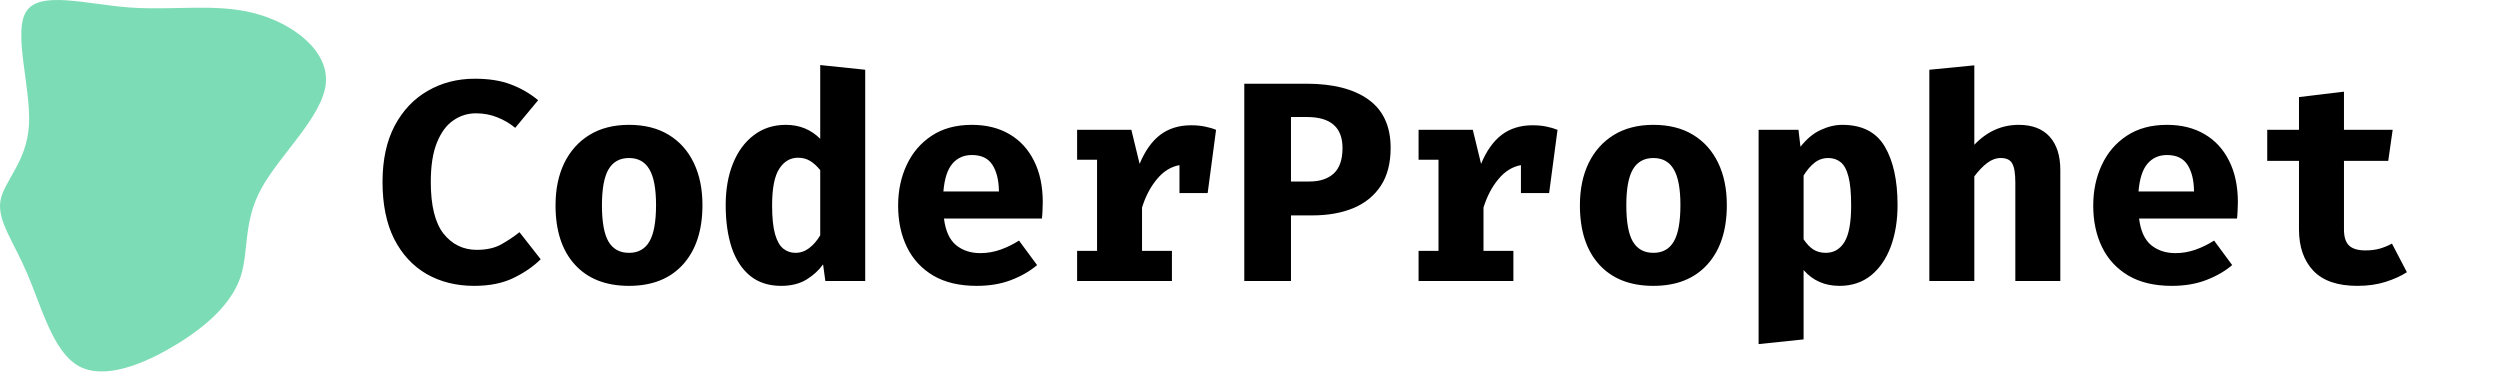
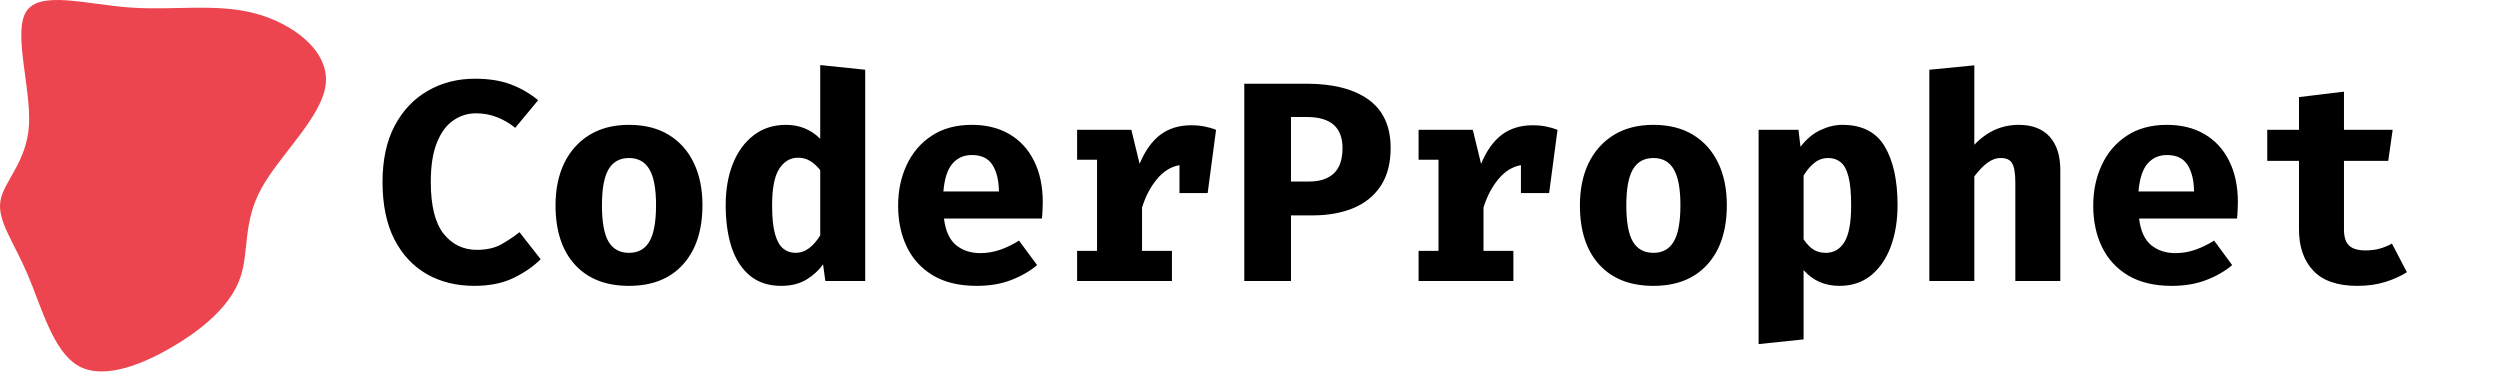
<svg xmlns="http://www.w3.org/2000/svg" width="5391" height="801" viewBox="0 0 5391 801" fill="none">
  <path d="M1023.81 169.753C1054.31 169.753 1080.2 173.846 1101.48 182.033C1122.97 190.015 1142.62 201.374 1160.43 216.11L1111 275.668C1099.33 266.049 1086.44 258.476 1072.32 252.95C1058.2 247.219 1042.85 244.354 1026.27 244.354C1008.46 244.354 992.191 249.471 977.455 259.704C962.719 269.733 950.951 285.697 942.15 307.596C933.349 329.291 928.949 357.535 928.949 392.328C928.949 443.495 938.159 480.744 956.579 504.076C975.204 527.203 999.047 538.767 1028.11 538.767C1049.4 538.767 1067.1 534.776 1081.22 526.794C1095.34 518.812 1108.34 510.114 1120.21 500.699L1165.95 559.029C1149.99 574.788 1130.34 588.296 1107.01 599.553C1083.68 610.81 1055.54 616.438 1022.58 616.438C984.107 616.438 949.927 607.944 920.046 590.957C890.369 573.765 867.037 548.591 850.05 515.435C833.267 482.074 824.876 441.039 824.876 392.328C824.876 344.845 833.574 304.526 850.971 271.37C868.572 238.214 892.416 213.04 922.502 195.848C952.588 178.451 986.358 169.753 1023.81 169.753ZM1356.36 269.221C1389.93 269.221 1418.48 276.384 1442.01 290.711C1465.55 305.038 1483.56 325.197 1496.05 351.19C1508.53 376.978 1514.77 407.269 1514.77 442.062C1514.77 496.503 1500.85 539.176 1473.02 570.081C1445.19 600.986 1406.3 616.438 1356.36 616.438C1306.42 616.438 1267.53 601.19 1239.7 570.695C1211.87 540.2 1197.95 497.527 1197.95 442.676C1197.95 408.087 1204.19 377.797 1216.68 351.804C1229.36 325.811 1247.48 305.549 1271.01 291.018C1294.76 276.487 1323.2 269.221 1356.36 269.221ZM1356.36 340.752C1336.51 340.752 1321.77 348.939 1312.15 365.312C1302.74 381.481 1298.03 407.269 1298.03 442.676C1298.03 478.697 1302.74 504.792 1312.15 520.961C1321.77 537.13 1336.51 545.214 1356.36 545.214C1376.21 545.214 1390.85 537.13 1400.26 520.961C1409.88 504.792 1414.69 478.493 1414.69 442.062C1414.69 406.859 1409.88 381.174 1400.26 365.005C1390.85 348.836 1376.21 340.752 1356.36 340.752ZM1768.73 140.281L1865.74 150.412V606H1779.78L1774.87 570.081C1765.86 582.77 1753.89 593.72 1738.95 602.93C1724.01 611.935 1705.9 616.438 1684.61 616.438C1657.59 616.438 1635.18 609.172 1617.38 594.641C1599.78 580.11 1586.57 559.848 1577.77 533.855C1569.18 507.658 1564.88 477.06 1564.88 442.062C1564.88 408.497 1570.1 378.718 1580.54 352.725C1590.98 326.732 1605.92 306.368 1625.36 291.632C1644.8 276.691 1667.93 269.221 1694.74 269.221C1724.01 269.221 1748.67 279.25 1768.73 299.307V140.281ZM1720.84 340.138C1704.05 340.138 1690.55 348.12 1680.31 364.084C1670.08 379.843 1664.96 406.041 1664.96 442.676C1664.96 469.487 1667.11 490.363 1671.41 505.304C1675.71 520.04 1681.64 530.376 1689.22 536.311C1696.79 542.246 1705.49 545.214 1715.31 545.214C1726.16 545.214 1735.98 541.837 1744.78 535.083C1753.79 528.329 1761.77 519.119 1768.73 507.453V366.847C1761.97 358.456 1754.81 351.906 1747.24 347.199C1739.67 342.492 1730.86 340.138 1720.84 340.138ZM2035.58 471.227C2038.85 497.834 2047.55 516.97 2061.67 528.636C2075.8 540.097 2093.19 545.828 2113.86 545.828C2128.8 545.828 2143.23 543.372 2157.15 538.46C2171.07 533.548 2184.47 526.999 2197.37 518.812L2236.36 571.616C2221.01 584.715 2202.38 595.46 2180.48 603.851C2158.79 612.242 2134.02 616.438 2106.19 616.438C2068.94 616.438 2037.73 609.07 2012.55 594.334C1987.38 579.393 1968.45 558.927 1955.76 532.934C1943.07 506.941 1936.72 477.06 1936.72 443.29C1936.72 411.157 1942.86 381.992 1955.14 355.795C1967.42 329.393 1985.33 308.415 2008.87 292.86C2032.61 277.101 2061.57 269.221 2095.75 269.221C2126.86 269.221 2153.77 275.873 2176.49 289.176C2199.41 302.479 2217.12 321.616 2229.6 346.585C2242.29 371.554 2248.64 401.538 2248.64 436.536C2248.64 442.062 2248.43 447.997 2248.02 454.342C2247.82 460.687 2247.41 466.315 2246.79 471.227H2035.58ZM2095.75 334.305C2078.35 334.305 2064.33 340.547 2053.69 353.032C2043.05 365.517 2036.6 385.472 2034.35 412.897H2154.08C2153.88 389.156 2149.27 370.122 2140.27 355.795C2131.26 341.468 2116.42 334.305 2095.75 334.305ZM2322.69 606V540.916H2365.67V344.436H2322.69V279.966H2439.66L2457.46 353.339C2469.13 325.3 2483.97 304.424 2501.98 290.711C2520.19 276.998 2542.4 270.142 2568.6 270.142C2579.65 270.142 2589.47 271.063 2598.07 272.905C2606.67 274.542 2614.75 276.896 2622.32 279.966L2604.21 416.274H2543.42V356.102C2525 359.377 2508.83 369.405 2494.92 386.188C2481 402.766 2470.26 423.233 2462.68 447.588V540.916H2527.15V606H2322.69ZM2998.77 318.955C2998.77 351.906 2991.71 379.127 2977.59 400.617C2963.47 422.107 2943.72 438.173 2918.34 448.816C2892.96 459.254 2863.49 464.473 2829.92 464.473H2783.87V606H2683.18V180.498H2817.03C2874.74 180.498 2919.46 191.959 2951.19 214.882C2982.91 237.805 2998.77 272.496 2998.77 318.955ZM2895.01 319.262C2895.01 274.645 2869.42 252.336 2818.26 252.336H2783.87V391.407H2823.47C2845.99 391.407 2863.49 385.676 2875.97 374.215C2888.66 362.549 2895.01 344.231 2895.01 319.262ZM3059.01 606V540.916H3101.99V344.436H3059.01V279.966H3175.98L3193.78 353.339C3205.45 325.3 3220.29 304.424 3238.3 290.711C3256.51 276.998 3278.72 270.142 3304.92 270.142C3315.97 270.142 3325.79 271.063 3334.39 272.905C3342.99 274.542 3351.07 276.896 3358.64 279.966L3340.53 416.274H3279.74V356.102C3261.32 359.377 3245.16 369.405 3231.24 386.188C3217.32 402.766 3206.58 423.233 3199 447.588V540.916H3263.47V606H3059.01ZM3565.32 269.221C3598.89 269.221 3627.44 276.384 3650.97 290.711C3674.51 305.038 3692.52 325.197 3705.01 351.19C3717.49 376.978 3723.73 407.269 3723.73 442.062C3723.73 496.503 3709.82 539.176 3681.98 570.081C3654.15 600.986 3615.26 616.438 3565.32 616.438C3515.38 616.438 3476.5 601.19 3448.66 570.695C3420.83 540.2 3406.91 497.527 3406.91 442.676C3406.91 408.087 3413.15 377.797 3425.64 351.804C3438.33 325.811 3456.44 305.549 3479.98 291.018C3503.72 276.487 3532.17 269.221 3565.32 269.221ZM3565.32 340.752C3545.47 340.752 3530.73 348.939 3521.11 365.312C3511.7 381.481 3506.99 407.269 3506.99 442.676C3506.99 478.697 3511.7 504.792 3521.11 520.961C3530.73 537.13 3545.47 545.214 3565.32 545.214C3585.17 545.214 3599.81 537.13 3609.22 520.961C3618.84 504.792 3623.65 478.493 3623.65 442.062C3623.65 406.859 3618.84 381.174 3609.22 365.005C3599.81 348.836 3585.17 340.752 3565.32 340.752ZM3972.78 269.221C4015.35 269.221 4045.84 284.776 4064.26 315.885C4082.68 346.994 4091.89 389.053 4091.89 442.062C4091.89 475.627 4086.98 505.611 4077.16 532.013C4067.33 558.21 4053.11 578.882 4034.48 594.027C4015.86 608.968 3993.24 616.438 3966.64 616.438C3934.91 616.438 3909.13 605.079 3889.27 582.361V731.87L3792.26 742.001V279.966H3878.22L3882.52 316.499C3895.82 299.512 3910.35 287.436 3926.11 280.273C3941.87 272.905 3957.43 269.221 3972.78 269.221ZM3942.69 340.752C3931.43 340.752 3921.51 344.129 3912.91 350.883C3904.32 357.637 3896.44 366.847 3889.27 378.513V516.049C3896.03 526.078 3903.09 533.446 3910.46 538.153C3918.03 542.86 3926.93 545.214 3937.17 545.214C3954.36 545.214 3967.76 537.437 3977.38 521.882C3987 506.123 3991.81 479.925 3991.81 443.29C3991.81 416.274 3989.87 395.398 3985.98 380.662C3982.09 365.721 3976.46 355.386 3969.09 349.655C3961.73 343.72 3952.92 340.752 3942.69 340.752ZM4257.43 140.895V312.201C4284.65 283.548 4316.58 269.221 4353.22 269.221C4382.28 269.221 4404.49 277.715 4419.84 294.702C4435.19 311.689 4442.86 335.635 4442.86 366.54V606H4345.85V393.556C4345.85 373.908 4343.6 360.195 4339.1 352.418C4334.8 344.641 4326.61 340.752 4314.54 340.752C4304.3 340.752 4294.48 344.334 4285.06 351.497C4275.85 358.456 4266.64 368.075 4257.43 380.355V606H4160.42V150.412L4257.43 140.895ZM4612.7 471.227C4615.97 497.834 4624.67 516.97 4638.79 528.636C4652.92 540.097 4670.31 545.828 4690.98 545.828C4705.93 545.828 4720.35 543.372 4734.27 538.46C4748.19 533.548 4761.59 526.999 4774.49 518.812L4813.48 571.616C4798.13 584.715 4779.5 595.46 4757.6 603.851C4735.91 612.242 4711.14 616.438 4683.31 616.438C4646.06 616.438 4614.85 609.07 4589.67 594.334C4564.5 579.393 4545.57 558.927 4532.88 532.934C4520.19 506.941 4513.85 477.06 4513.85 443.29C4513.85 411.157 4519.99 381.992 4532.27 355.795C4544.55 329.393 4562.45 308.415 4585.99 292.86C4609.73 277.101 4638.69 269.221 4672.87 269.221C4703.98 269.221 4730.89 275.873 4753.61 289.176C4776.54 302.479 4794.24 321.616 4806.72 346.585C4819.41 371.554 4825.76 401.538 4825.76 436.536C4825.76 442.062 4825.55 447.997 4825.14 454.342C4824.94 460.687 4824.53 466.315 4823.92 471.227H4612.7ZM4672.87 334.305C4655.47 334.305 4641.46 340.547 4630.81 353.032C4620.17 365.517 4613.72 385.472 4611.47 412.897H4731.2C4731 389.156 4726.39 370.122 4717.39 355.795C4708.38 341.468 4693.54 334.305 4672.87 334.305ZM5190.23 586.966C5177.54 595.153 5162.19 602.111 5144.18 607.842C5126.17 613.573 5105.91 616.438 5083.4 616.438C5040.83 616.438 5009.21 605.591 4988.53 583.896C4967.86 561.997 4957.53 532.32 4957.53 494.866V346.892H4889.07V279.966H4957.53V209.356L5054.54 197.69V279.966H5159.53L5150.02 346.892H5054.54V494.866C5054.54 511.035 5058.22 522.598 5065.59 529.557C5072.96 536.516 5084.73 539.995 5100.9 539.995C5112.36 539.995 5122.8 538.665 5132.21 536.004C5141.83 533.139 5150.43 529.557 5158 525.259L5190.23 586.966Z" fill="black" />
-   <path d="M547.696 28.303C631.643 49.881 709.786 109.515 702.531 180.526C695.277 251.733 602.624 334.514 563.242 407.095C523.652 479.675 537.125 542.251 518.47 597.766C499.608 653.084 448.411 701.536 379.802 743.123C311.194 784.906 225.174 820.019 169.832 789.417C114.489 758.816 89.823 662.696 59.561 591.881C29.506 521.262 -6.146 475.948 0.902 433.381C7.949 390.617 57.488 350.207 62.463 269.976C67.23 189.746 27.433 69.497 56.866 24.38C86.507 -20.738 185.377 9.275 279.688 16.141C374.206 23.007 463.749 6.725 547.696 28.303Z" fill="#7BDCB5" />
+   <path d="M547.696 28.303C631.643 49.881 709.786 109.515 702.531 180.526C695.277 251.733 602.624 334.514 563.242 407.095C523.652 479.675 537.125 542.251 518.47 597.766C499.608 653.084 448.411 701.536 379.802 743.123C311.194 784.906 225.174 820.019 169.832 789.417C114.489 758.816 89.823 662.696 59.561 591.881C29.506 521.262 -6.146 475.948 0.902 433.381C7.949 390.617 57.488 350.207 62.463 269.976C67.23 189.746 27.433 69.497 56.866 24.38C86.507 -20.738 185.377 9.275 279.688 16.141C374.206 23.007 463.749 6.725 547.696 28.303Z" fill="#EC454F" />
</svg>
